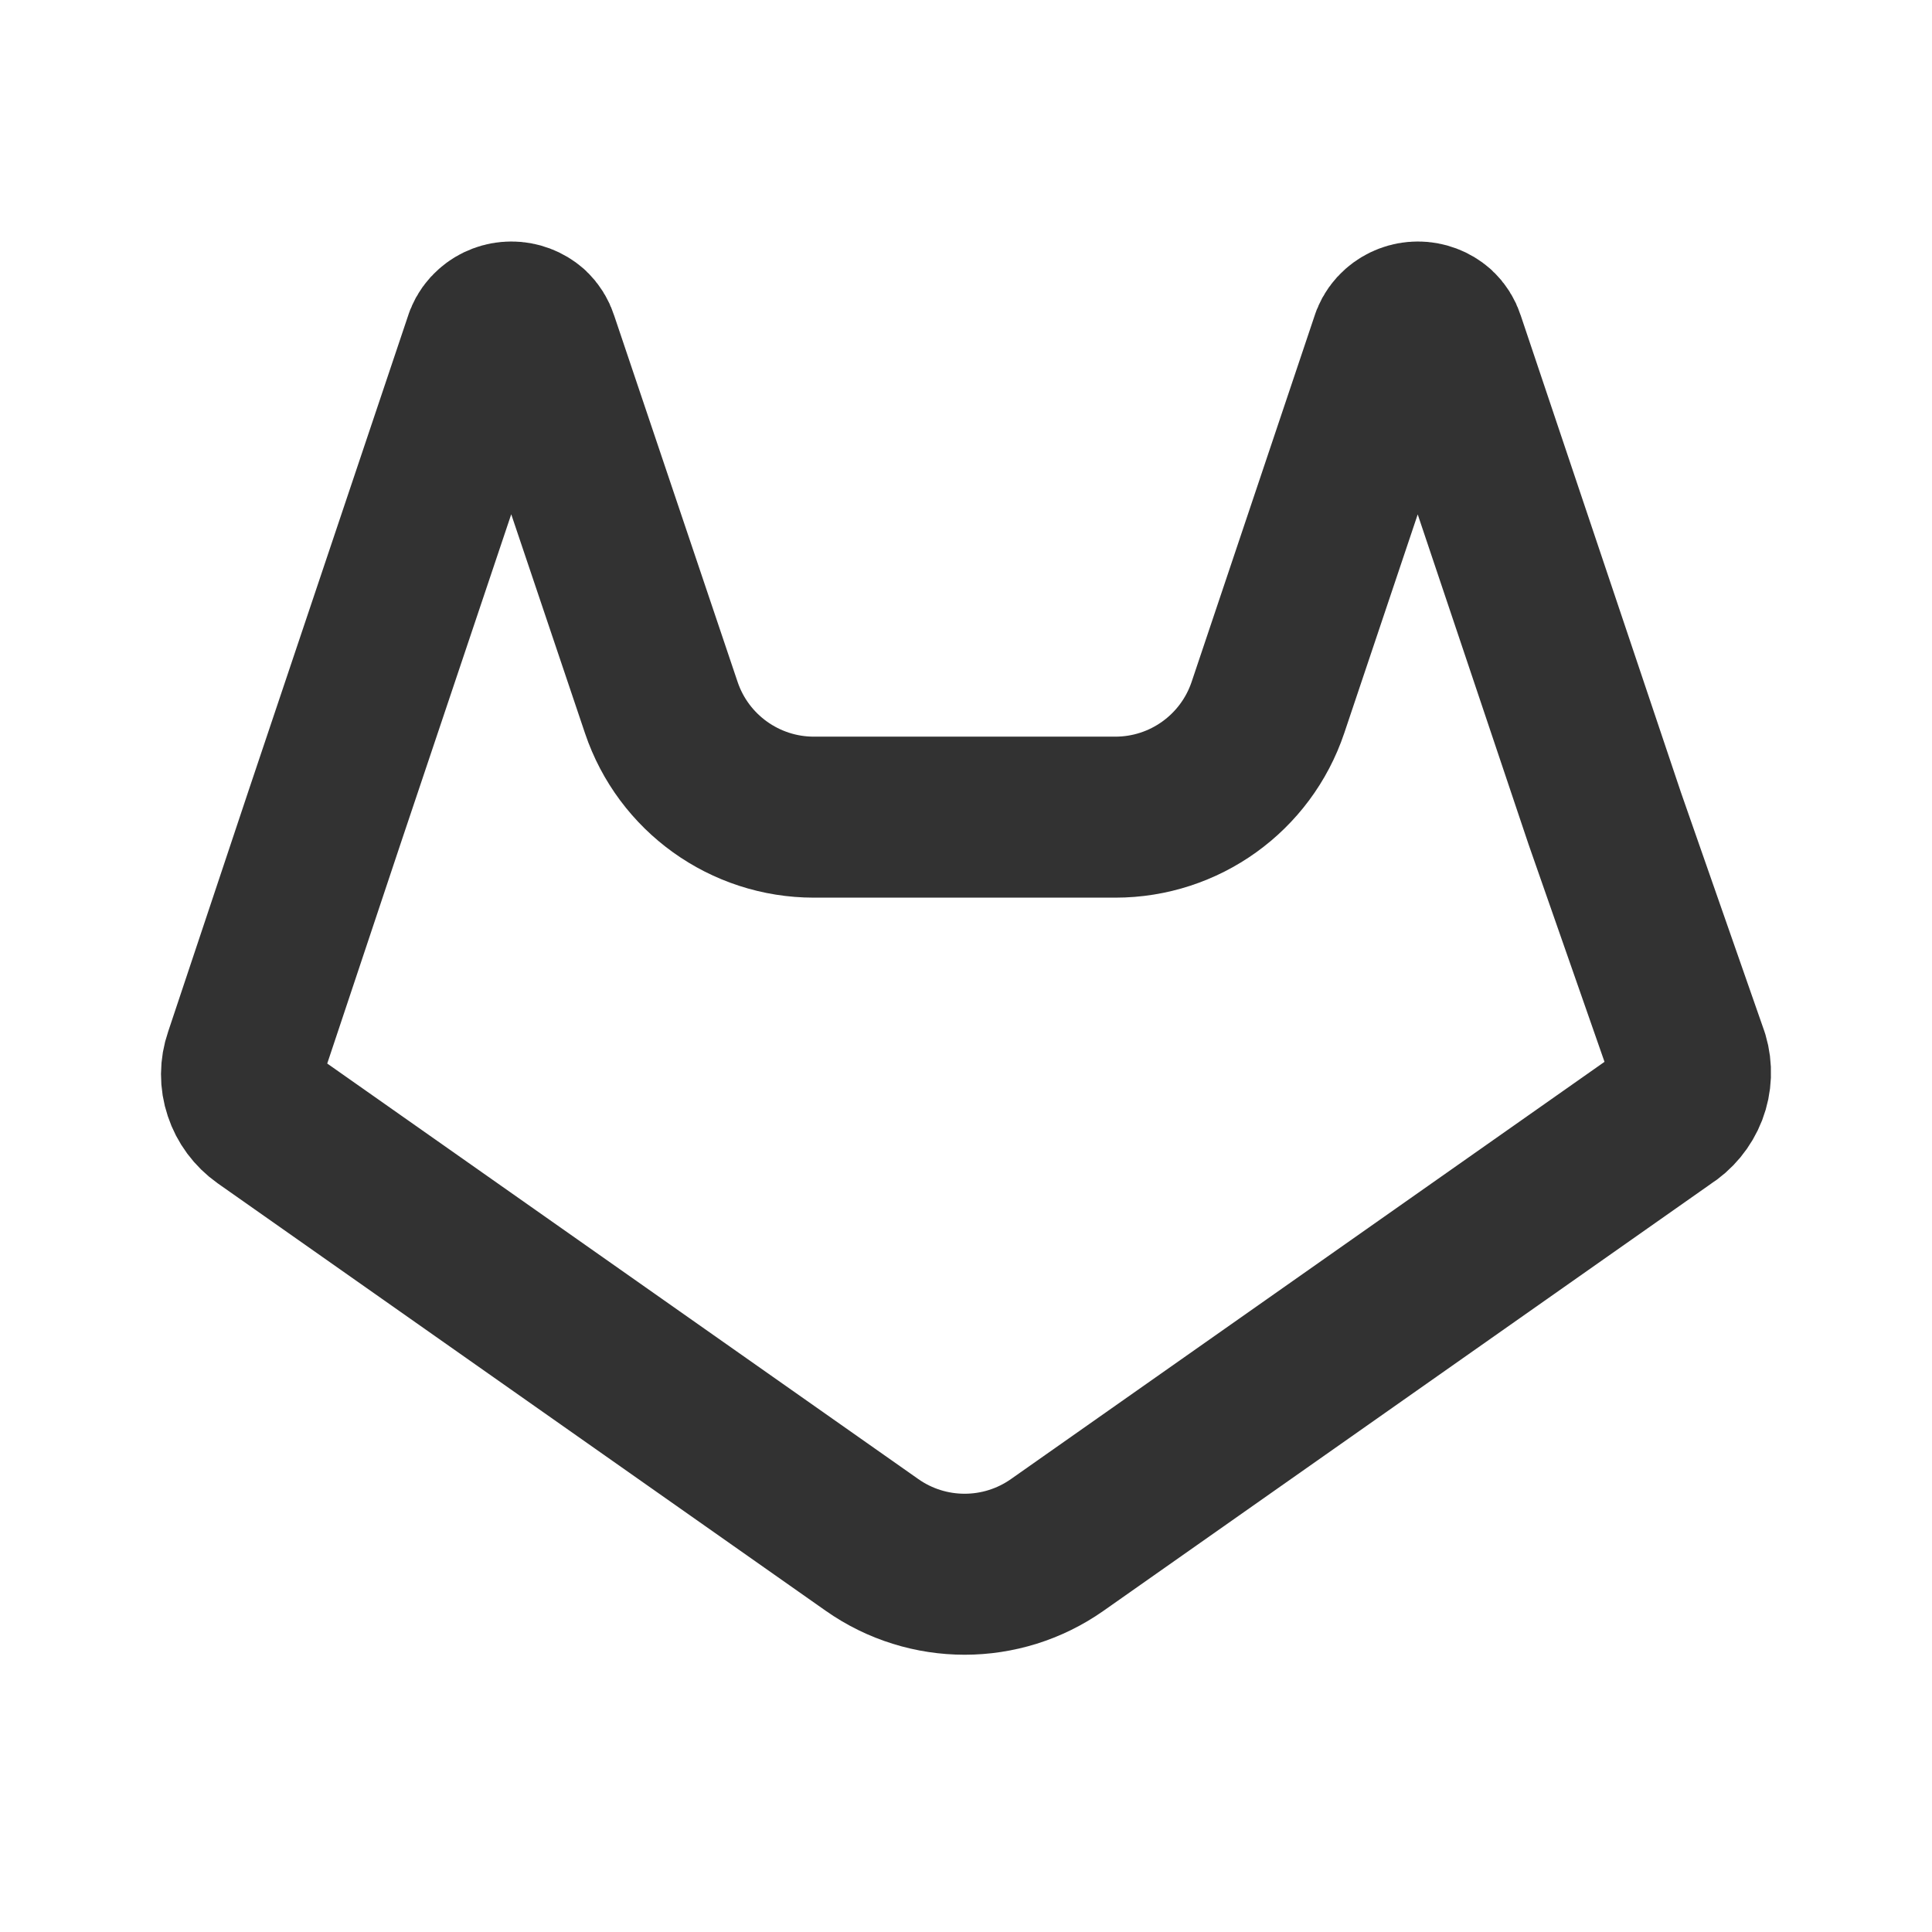
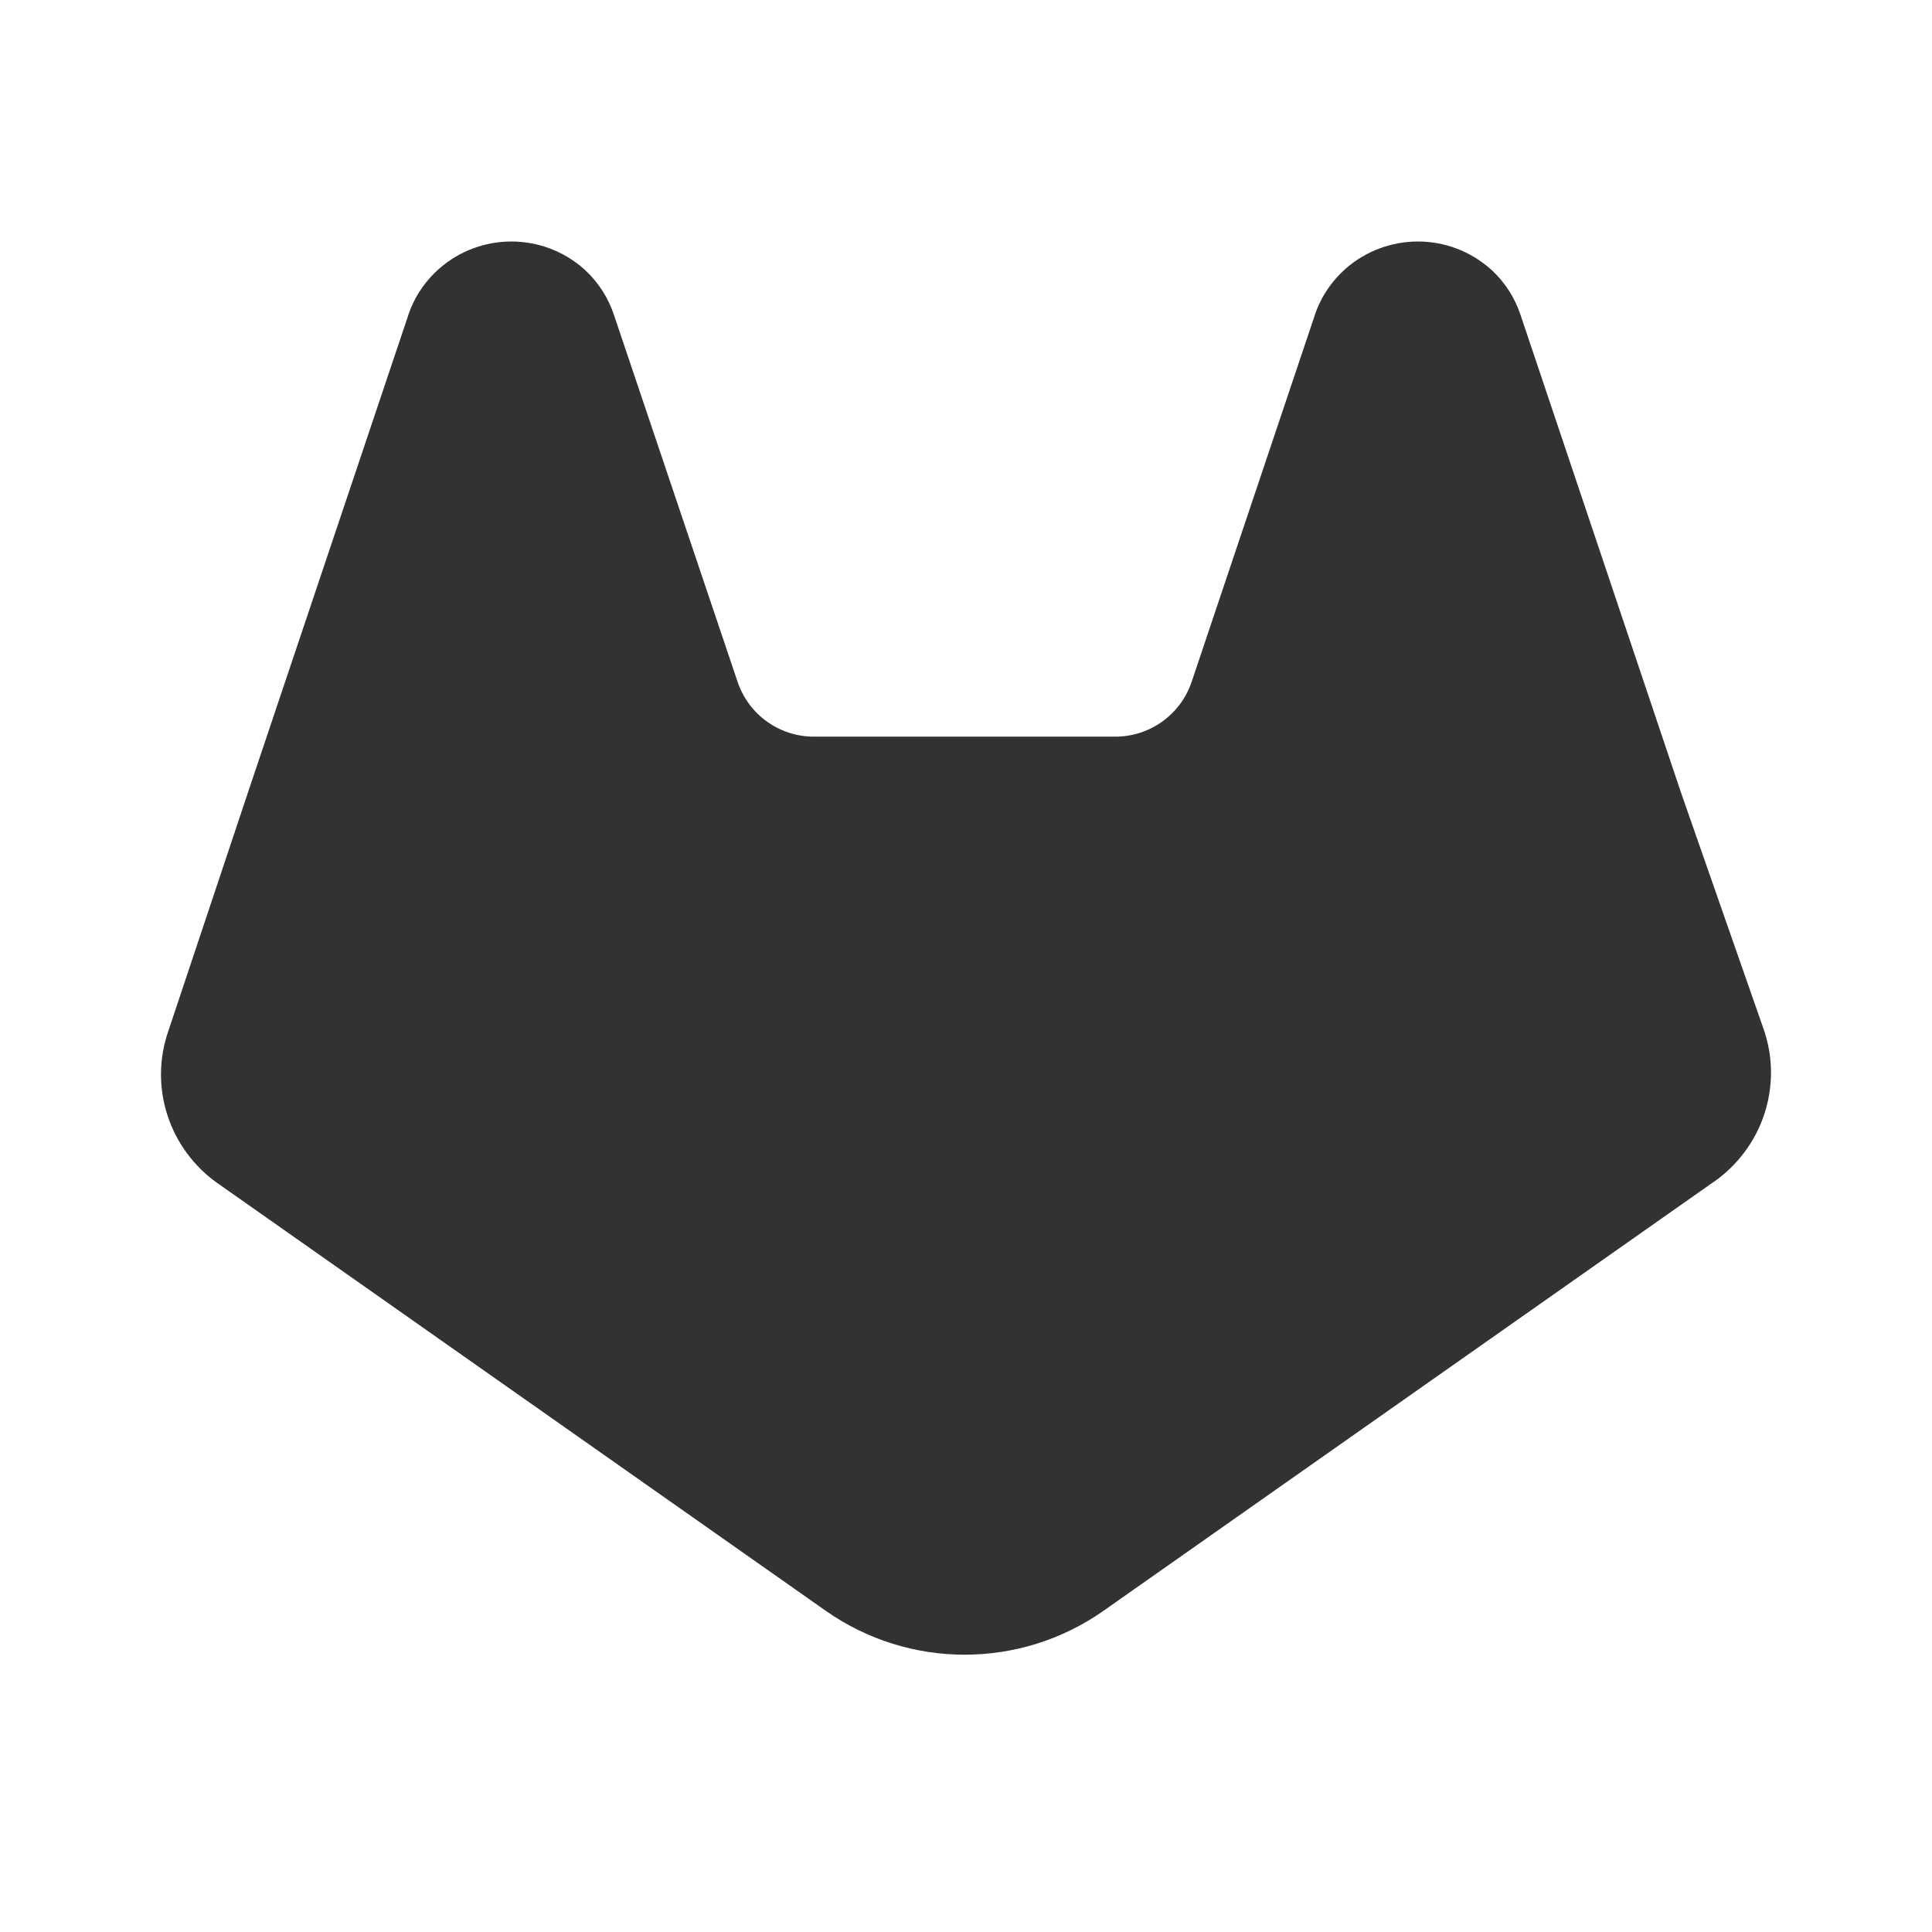
- <svg xmlns="http://www.w3.org/2000/svg" width="4000px" height="4000px" viewBox="0 0 24 24" fill="none">
-   <path d="M20.687 13.882L13.133 19.192C12.443 19.677 11.523 19.677 10.833 19.192L3.28 13.882C3.163 13.799 3.077 13.683 3.033 13.549C2.988 13.416 2.989 13.272 3.035 13.139L4.032 10.151L6.026 4.215C6.045 4.167 6.076 4.124 6.116 4.089C6.18 4.032 6.265 4 6.353 4C6.44 4 6.525 4.032 6.59 4.089C6.631 4.128 6.662 4.177 6.679 4.231L8.215 8.79C8.489 9.603 9.252 10.151 10.11 10.151H13.855C14.714 10.151 15.477 9.603 15.751 8.788L17.287 4.215C17.306 4.167 17.337 4.124 17.377 4.089C17.442 4.032 17.526 4 17.614 4C17.701 4 17.786 4.032 17.851 4.089C17.893 4.128 17.924 4.177 17.941 4.231L19.935 10.167L20.973 13.139C21.014 13.276 21.008 13.423 20.957 13.556C20.905 13.69 20.811 13.805 20.687 13.882Z" stroke="#323232" stroke-width="2" stroke-linecap="round" stroke-linejoin="round" />
+ <svg xmlns="http://www.w3.org/2000/svg" width="800px" height="800px" viewBox="0 0 24 24" fill="none">
+   <path fill-rule="evenodd" clip-rule="evenodd" d="M5.453 3.34C5.704 3.118 6.025 3 6.353 3C6.68 3 7.001 3.118 7.252 3.34C7.259 3.346 7.266 3.352 7.272 3.358C7.435 3.511 7.559 3.703 7.629 3.919L9.163 8.471C9.3 8.877 9.681 9.151 10.11 9.151H13.855C14.284 9.151 14.666 8.877 14.803 8.47L16.339 3.897C16.345 3.879 16.352 3.862 16.358 3.844C16.437 3.647 16.561 3.474 16.718 3.336C16.968 3.117 17.288 3 17.614 3C17.941 3 18.262 3.118 18.513 3.34C18.52 3.346 18.527 3.352 18.534 3.358C18.697 3.511 18.821 3.703 18.891 3.919L20.881 9.843L21.917 12.809C21.922 12.823 21.926 12.837 21.93 12.851C22.036 13.201 22.021 13.575 21.89 13.916C21.763 14.246 21.535 14.522 21.245 14.712L13.708 20.01C12.673 20.737 11.293 20.737 10.258 20.01L2.705 14.7L2.7 14.697C2.413 14.493 2.195 14.202 2.083 13.863C1.971 13.524 1.972 13.158 2.087 12.82L3.084 9.833L5.078 3.897C5.084 3.879 5.09 3.862 5.097 3.844C5.176 3.647 5.3 3.474 5.457 3.336L5.453 3.34Z" fill="#323232" />
</svg>
